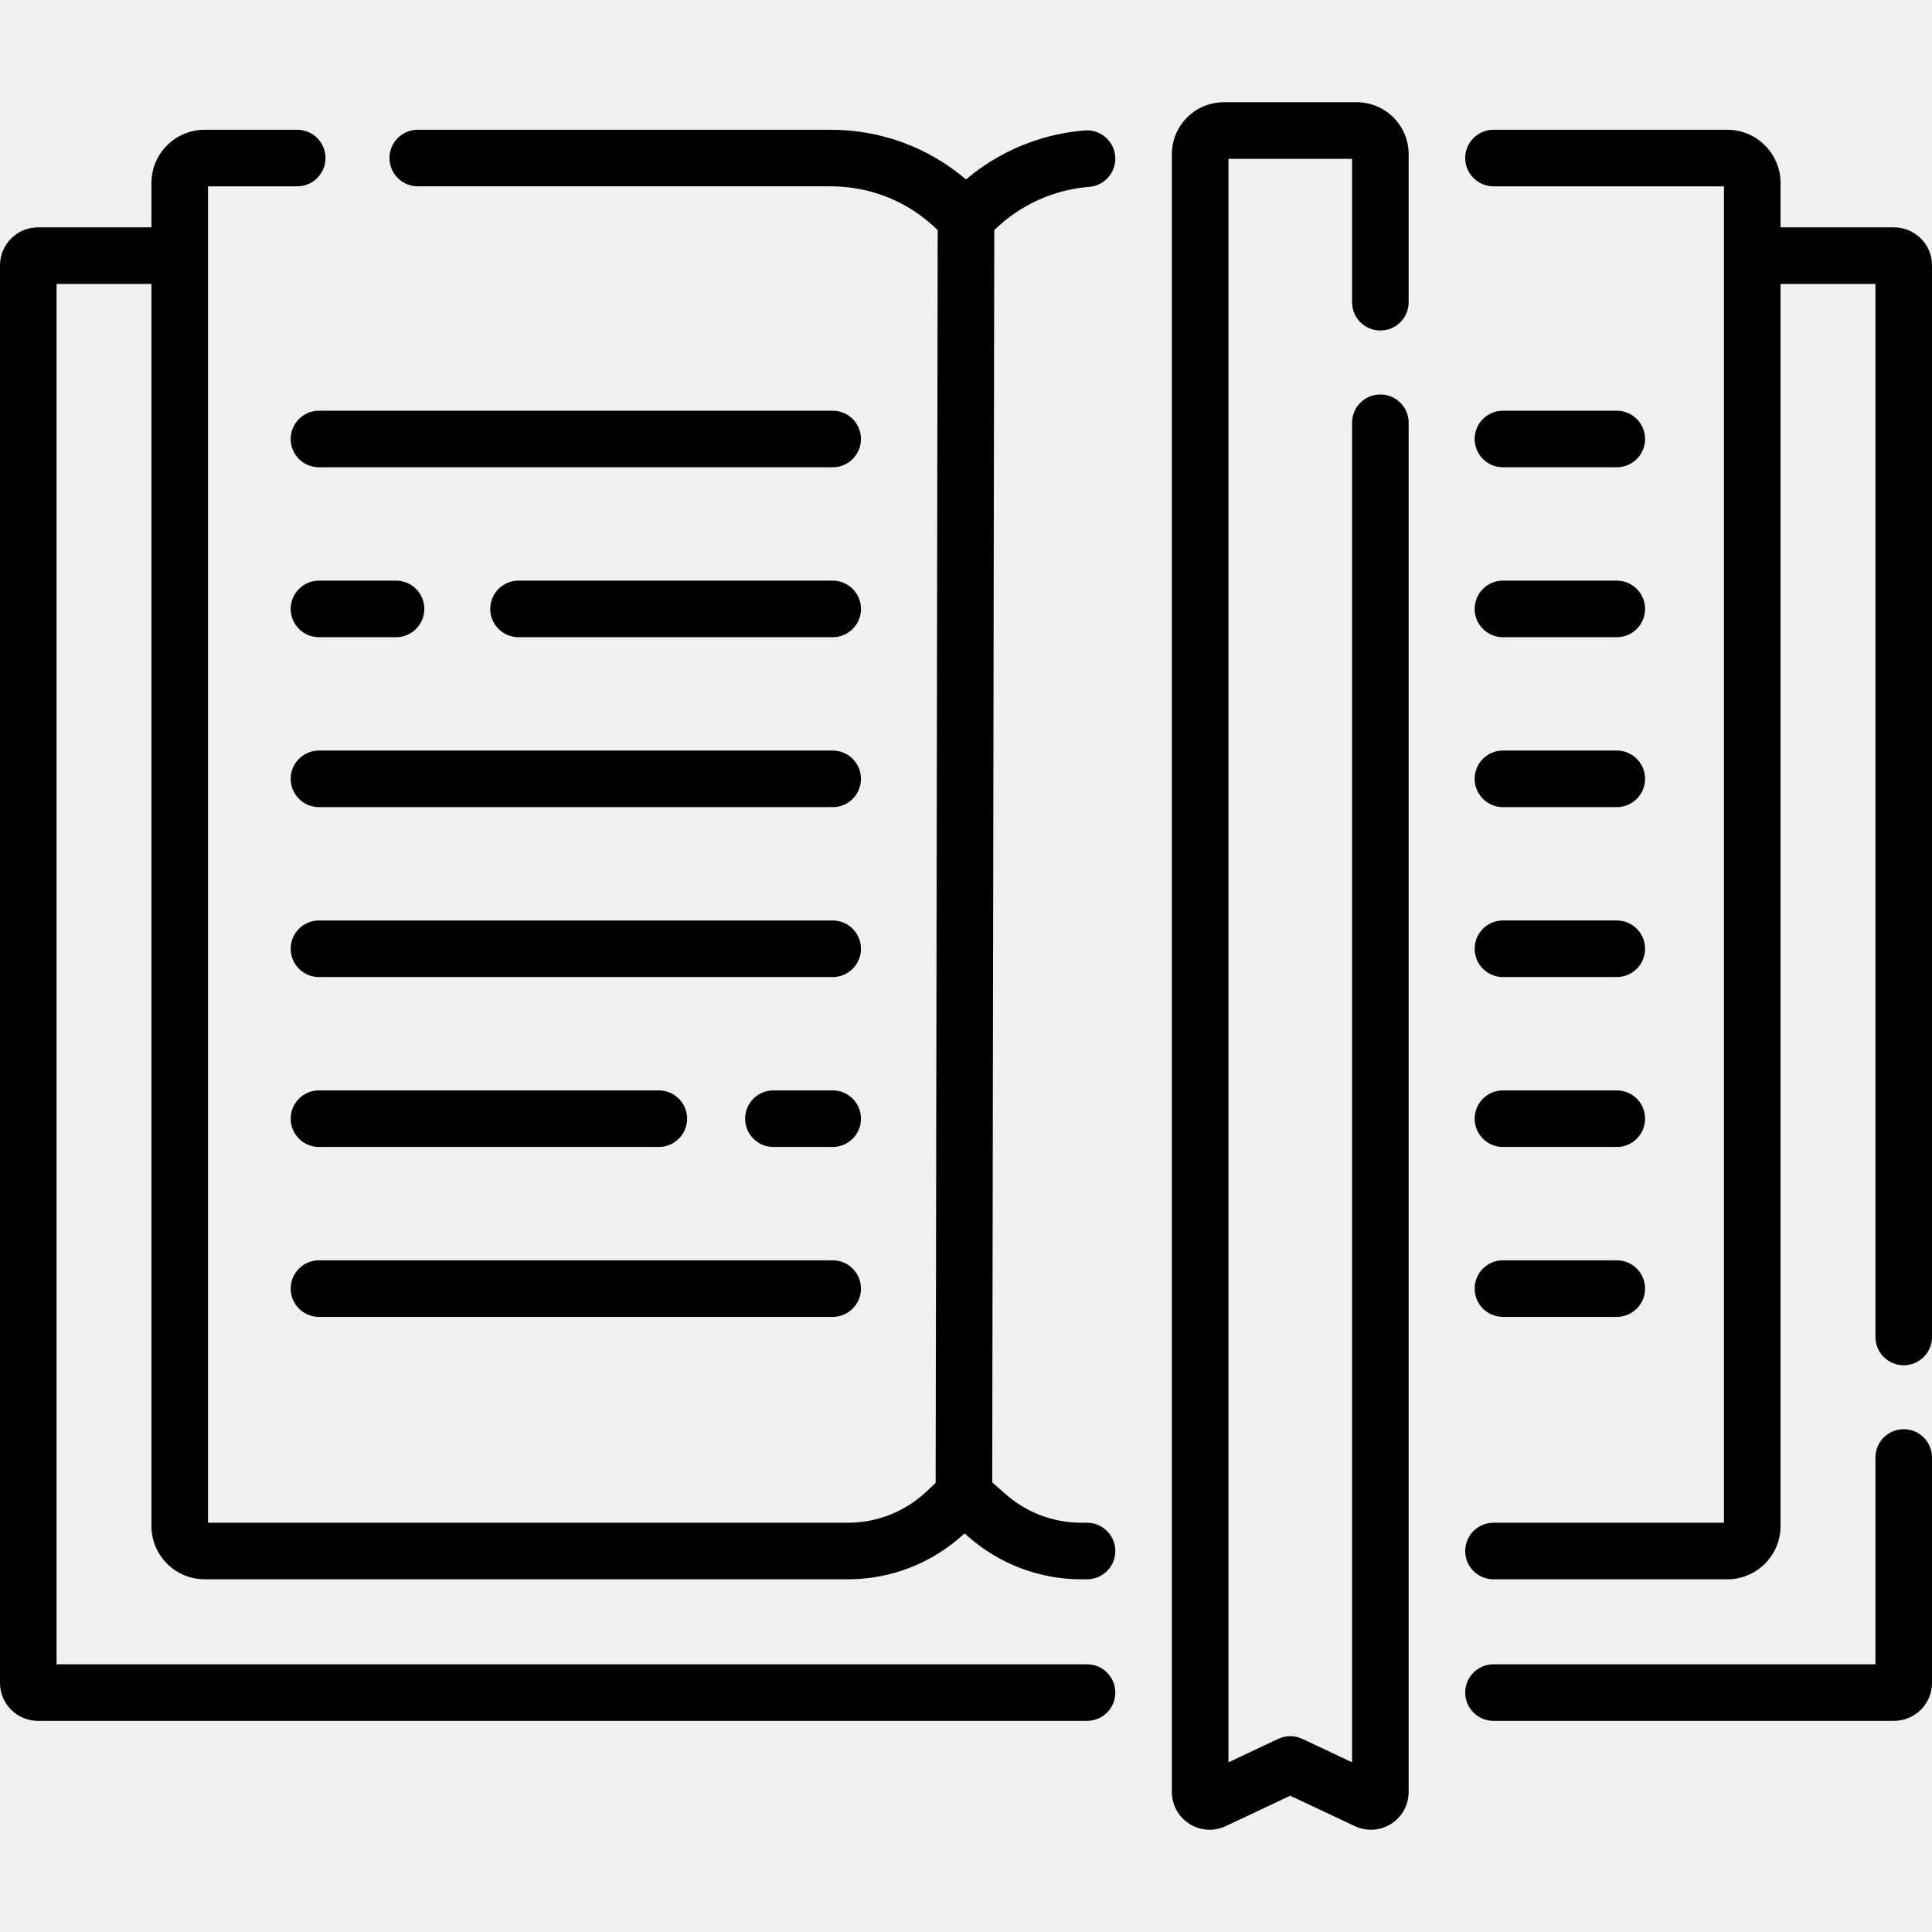
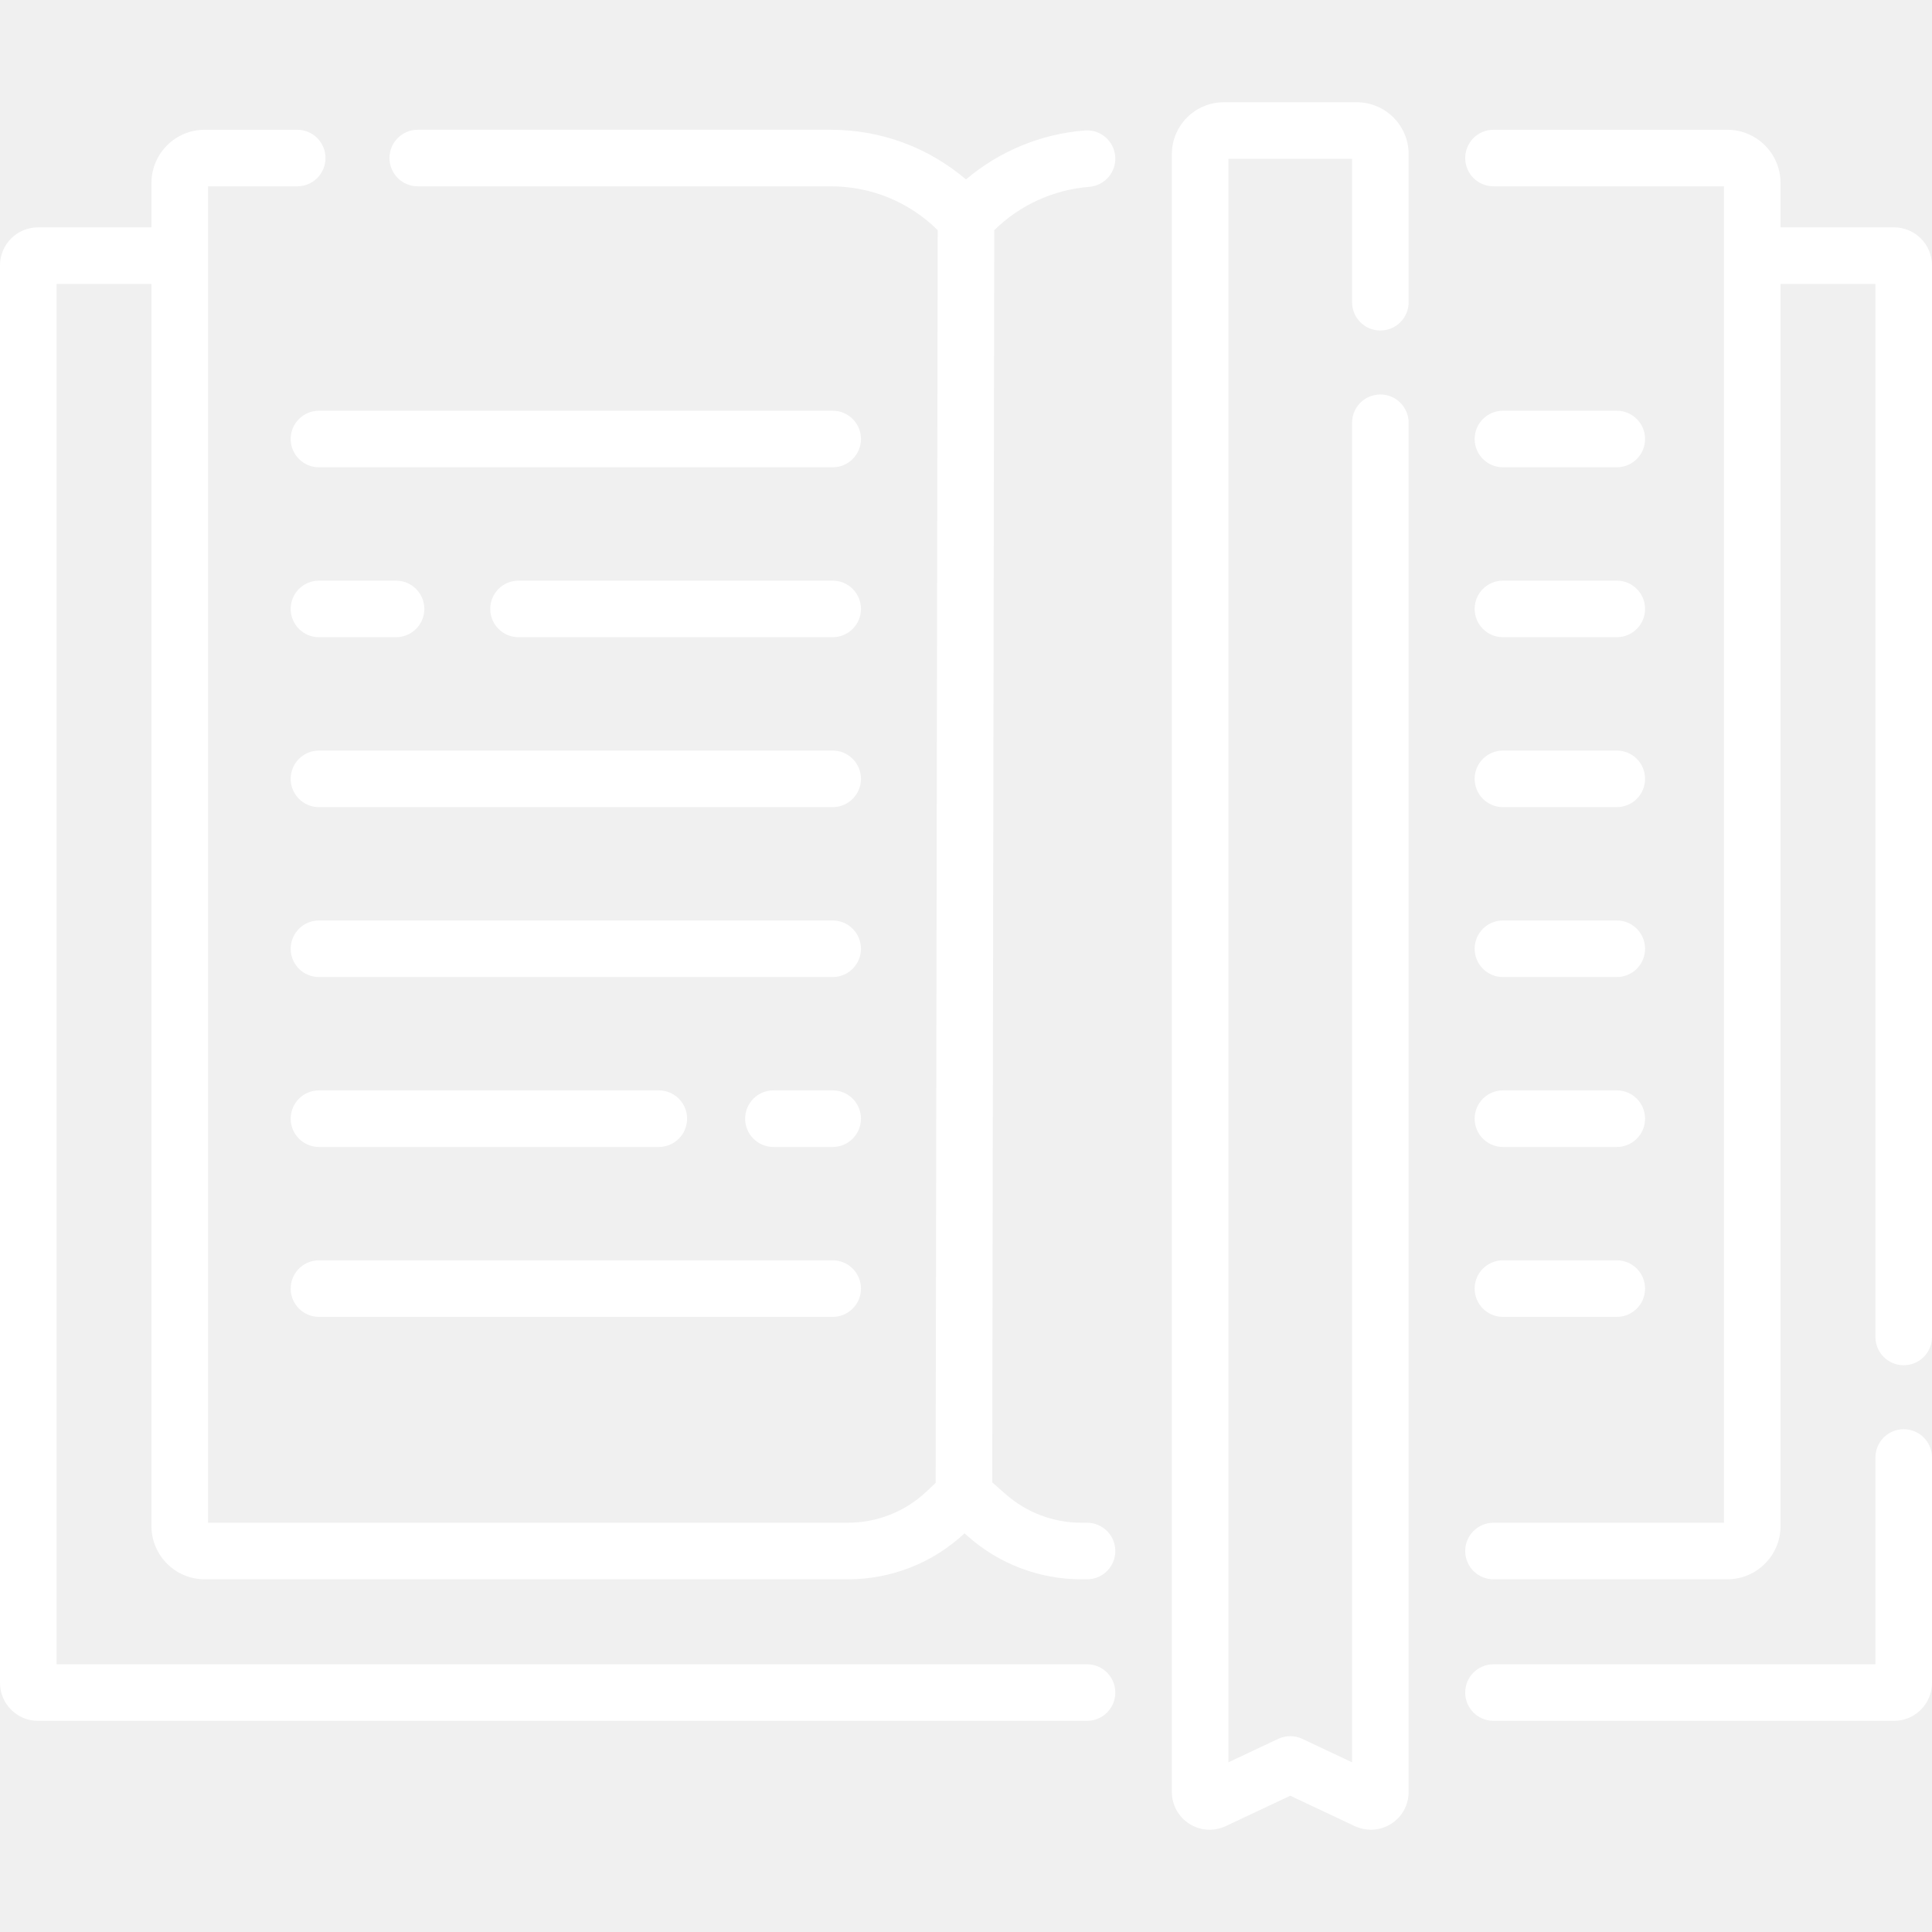
- <svg xmlns="http://www.w3.org/2000/svg" id="Capa_1" enable-background="new 0 0 512.354 512.354" height="512" viewBox="0 0 512.354 512.354" width="512">
-   <g>
-     <path d="m54.28 418.821h170.57c11.534 0 22.508-4.328 30.942-12.186l.962.848c8.296 7.312 18.955 11.338 30.015 11.338h1.506c4.143 0 7.5-3.357 7.5-7.5s-3.357-7.5-7.5-7.5h-1.506c-7.405 0-14.542-2.696-20.098-7.592l-3.54-3.12.541-332.067c6.765-6.662 15.697-10.743 25.193-11.492 4.13-.326 7.213-3.938 6.887-8.066s-3.942-7.216-8.066-6.887c-11.644.919-22.67 5.496-31.51 12.991-10.008-8.52-22.575-13.177-35.865-13.177h-109.522c-4.143 0-7.5 3.357-7.5 7.5s3.357 7.5 7.5 7.5h109.521c10.692 0 20.751 4.121 28.362 11.612l-.542 332.227-2.425 2.287c-5.664 5.342-13.071 8.283-20.855 8.283h-169.686v-354.408h23.662c4.143 0 7.5-3.357 7.5-7.5s-3.357-7.5-7.5-7.5h-24.546c-7.784 0-14.116 6.332-14.116 14.116v11.768h-30.094c-5.552-.001-10.07 4.517-10.07 10.071v375.921c0 5.553 4.518 10.07 10.07 10.07h278.204c4.143 0 7.5-3.357 7.5-7.5s-3.357-7.5-7.5-7.5h-273.274v-366.063h25.164v329.408c0 7.785 6.332 14.118 14.116 14.118z" />
-     <path d="m504.854 379.018c-4.143 0-7.5 3.357-7.5 7.5v54.84h-101.29c-4.143 0-7.5 3.357-7.5 7.5s3.357 7.5 7.5 7.5h106.22c5.553 0 10.07-4.518 10.07-10.07v-59.77c0-4.143-3.358-7.5-7.5-7.5z" />
-     <path d="m502.283 60.295h-30.094v-11.767c0-7.784-6.332-14.116-14.116-14.116h-62.01c-4.143 0-7.5 3.357-7.5 7.5s3.357 7.5 7.5 7.5h61.126v354.409h-61.126c-4.143 0-7.5 3.357-7.5 7.5s3.357 7.5 7.5 7.5h62.01c7.784 0 14.116-6.333 14.116-14.117v-329.409h25.164v279.26c0 4.143 3.357 7.5 7.5 7.5s7.5-3.357 7.5-7.5v-284.188c.001-5.554-4.517-10.072-10.07-10.072z" />
-     <path d="m359.804 27.116h-35.27c-7.587 0-13.76 6.173-13.76 13.76v434.344c0 3.446 1.737 6.606 4.647 8.453 2.91 1.848 6.512 2.073 9.631.604l17.116-8.063 17.118 8.064c1.364.642 2.82.96 4.271.96 1.865 0 3.721-.526 5.358-1.565 2.91-1.847 4.647-5.007 4.647-8.453v-363.109c0-4.143-3.357-7.5-7.5-7.5s-7.5 3.357-7.5 7.5v355.244l-13.198-6.218c-2.023-.953-4.369-.953-6.393 0l-13.198 6.218v-425.239h32.789v38.033c0 4.143 3.357 7.5 7.5 7.5s7.5-3.357 7.5-7.5v-39.274c.001-7.586-6.171-13.759-13.758-13.759z" />
-     <path d="m220.823 108.92h-136.233c-4.143 0-7.5 3.357-7.5 7.5s3.357 7.5 7.5 7.5h136.233c4.143 0 7.5-3.357 7.5-7.5s-3.357-7.5-7.5-7.5z" />
-     <path d="m220.823 153.982h-83.312c-4.143 0-7.5 3.357-7.5 7.5s3.357 7.5 7.5 7.5h83.312c4.143 0 7.5-3.357 7.5-7.5s-3.357-7.5-7.5-7.5z" />
-     <path d="m220.823 199.043h-136.233c-4.143 0-7.5 3.357-7.5 7.5s3.357 7.5 7.5 7.5h136.233c4.143 0 7.5-3.357 7.5-7.5s-3.357-7.5-7.5-7.5z" />
-     <path d="m220.823 244.106h-136.233c-4.143 0-7.5 3.357-7.5 7.5s3.357 7.5 7.5 7.5h136.233c4.143 0 7.5-3.357 7.5-7.5s-3.357-7.5-7.5-7.5z" />
-     <path d="m84.59 304.167h90.124c4.143 0 7.5-3.357 7.5-7.5s-3.357-7.5-7.5-7.5h-90.124c-4.143 0-7.5 3.357-7.5 7.5s3.357 7.5 7.5 7.5z" />
-     <path d="m84.59 349.229h136.233c4.143 0 7.5-3.357 7.5-7.5s-3.357-7.5-7.5-7.5h-136.233c-4.143 0-7.5 3.357-7.5 7.5s3.357 7.5 7.5 7.5z" />
-     <path d="m84.59 168.982h20.436c4.143 0 7.5-3.357 7.5-7.5s-3.357-7.5-7.5-7.5h-20.436c-4.143 0-7.5 3.357-7.5 7.5s3.357 7.5 7.5 7.5z" />
-     <path d="m220.823 289.167h-15.72c-4.143 0-7.5 3.357-7.5 7.5s3.357 7.5 7.5 7.5h15.72c4.143 0 7.5-3.357 7.5-7.5s-3.357-7.5-7.5-7.5z" />
-     <path d="m398.57 123.919h30.192c4.143 0 7.5-3.357 7.5-7.5s-3.357-7.5-7.5-7.5h-30.192c-4.143 0-7.5 3.357-7.5 7.5s3.358 7.5 7.5 7.5z" />
-     <path d="m398.57 168.981h30.192c4.143 0 7.5-3.357 7.5-7.5s-3.357-7.5-7.5-7.5h-30.192c-4.143 0-7.5 3.357-7.5 7.5s3.358 7.5 7.5 7.5z" />
-     <path d="m398.57 214.043h30.192c4.143 0 7.5-3.357 7.5-7.5s-3.357-7.5-7.5-7.5h-30.192c-4.143 0-7.5 3.357-7.5 7.5s3.358 7.5 7.5 7.5z" />
-     <path d="m398.57 259.105h30.192c4.143 0 7.5-3.357 7.5-7.5s-3.357-7.5-7.5-7.5h-30.192c-4.143 0-7.5 3.357-7.5 7.5s3.358 7.5 7.5 7.5z" />
-     <path d="m398.57 349.228h30.192c4.143 0 7.5-3.357 7.5-7.5s-3.357-7.5-7.5-7.5h-30.192c-4.143 0-7.5 3.357-7.5 7.5s3.358 7.5 7.5 7.5z" />
-     <path d="m398.57 304.167h30.192c4.143 0 7.5-3.357 7.5-7.5s-3.357-7.5-7.5-7.5h-30.192c-4.143 0-7.5 3.357-7.5 7.5s3.358 7.5 7.5 7.5z" />
+ <svg xmlns="http://www.w3.org/2000/svg" width="150" height="150" viewBox="0 0 150 150" fill="none">
+   <g clip-path="url(#clip0)">
+     <path d="M15.891 122.617H65.829C69.205 122.617 72.418 121.35 74.887 119.049L75.169 119.297C77.598 121.438 80.718 122.617 83.956 122.617H84.397C85.61 122.617 86.593 121.634 86.593 120.421C86.593 119.208 85.61 118.225 84.397 118.225H83.956C81.788 118.225 79.699 117.436 78.072 116.002L77.036 115.089L77.194 17.871C79.175 15.921 81.79 14.726 84.57 14.507C85.779 14.411 86.682 13.354 86.586 12.145C86.491 10.937 85.432 10.033 84.225 10.129C80.816 10.398 77.588 11.738 75 13.932C72.07 11.438 68.391 10.074 64.5 10.074H32.435C31.222 10.074 30.239 11.057 30.239 12.27C30.239 13.483 31.222 14.466 32.435 14.466H64.499C67.63 14.466 70.575 15.672 72.803 17.865L72.644 115.13L71.934 115.8C70.276 117.364 68.107 118.225 65.829 118.225H16.15V14.466H23.078C24.291 14.466 25.273 13.483 25.273 12.27C25.273 11.057 24.291 10.075 23.078 10.075H15.891C13.613 10.075 11.759 11.928 11.759 14.207V17.653H2.948C1.323 17.652 0 18.975 0 20.601V130.658C0 132.284 1.323 133.606 2.948 133.606H84.397C85.61 133.606 86.593 132.623 86.593 131.41C86.593 130.198 85.61 129.215 84.397 129.215H4.391V22.044H11.759V118.483C11.759 120.763 13.613 122.617 15.891 122.617Z" fill="white" />
+     <path d="M147.804 110.964C146.591 110.964 145.609 111.946 145.609 113.159V129.215H115.954C114.741 129.215 113.758 130.197 113.758 131.41C113.758 132.623 114.741 133.606 115.954 133.606H147.052C148.678 133.606 150 132.283 150 130.658V113.159C150 111.946 149.017 110.964 147.804 110.964V110.964Z" fill="white" />
+     <path d="M147.052 17.652H138.241V14.207C138.241 11.928 136.387 10.075 134.108 10.075H115.954C114.741 10.075 113.758 11.057 113.758 12.27C113.758 13.483 114.741 14.466 115.954 14.466H133.85V118.225H115.954C114.741 118.225 113.758 119.208 113.758 120.421C113.758 121.634 114.741 122.617 115.954 122.617H134.108C136.387 122.617 138.241 120.763 138.241 118.484V22.044H145.608V103.802C145.608 105.015 146.591 105.997 147.804 105.997C149.017 105.997 150 105.015 150 103.802V20.601C150 18.975 148.677 17.652 147.052 17.652V17.652Z" fill="white" />
+     <path d="M105.339 7.939H95.013C92.791 7.939 90.984 9.746 90.984 11.967V139.128C90.984 140.137 91.493 141.062 92.345 141.603C93.197 142.144 94.251 142.21 95.164 141.78L100.175 139.419L105.187 141.78C105.586 141.968 106.012 142.061 106.437 142.061C106.983 142.061 107.527 141.907 108.006 141.603C108.858 141.062 109.366 140.137 109.366 139.128V32.822C109.366 31.609 108.384 30.627 107.171 30.627C105.958 30.627 104.975 31.609 104.975 32.822V136.826L101.111 135.005C100.519 134.726 99.832 134.726 99.239 135.005L95.375 136.826V12.33H104.975V23.465C104.975 24.678 105.958 25.661 107.171 25.661C108.384 25.661 109.366 24.678 109.366 23.465V11.967C109.367 9.746 107.56 7.939 105.339 7.939V7.939Z" fill="white" />
+     <path d="M64.65 31.888H24.765C23.552 31.888 22.569 32.871 22.569 34.084C22.569 35.297 23.552 36.28 24.765 36.28H64.65C65.862 36.28 66.845 35.297 66.845 34.084C66.845 32.871 65.862 31.888 64.65 31.888Z" fill="white" />
+     <path d="M64.65 45.081H40.259C39.046 45.081 38.063 46.063 38.063 47.276C38.063 48.489 39.046 49.472 40.259 49.472H64.65C65.862 49.472 66.845 48.489 66.845 47.276C66.845 46.063 65.862 45.081 64.65 45.081V45.081Z" fill="white" />
+     <path d="M64.65 58.273H24.765C23.552 58.273 22.569 59.256 22.569 60.469C22.569 61.682 23.552 62.665 24.765 62.665H64.65C65.862 62.665 66.845 61.682 66.845 60.469C66.845 59.256 65.862 58.273 64.65 58.273Z" fill="white" />
+     <path d="M64.65 71.466H24.765C23.552 71.466 22.569 72.449 22.569 73.662C22.569 74.875 23.552 75.857 24.765 75.857H64.65C65.862 75.857 66.845 74.875 66.845 73.662C66.845 72.449 65.862 71.466 64.65 71.466Z" fill="white" />
+     <path d="M24.765 89.05H51.15C52.363 89.05 53.346 88.067 53.346 86.854C53.346 85.641 52.363 84.658 51.15 84.658H24.765C23.552 84.658 22.569 85.641 22.569 86.854C22.569 88.067 23.552 89.05 24.765 89.05Z" fill="white" />
+     <path d="M24.765 102.242H64.65C65.862 102.242 66.845 101.26 66.845 100.047C66.845 98.834 65.862 97.851 64.65 97.851H24.765C23.552 97.851 22.569 98.834 22.569 100.047C22.569 101.26 23.552 102.242 24.765 102.242Z" fill="white" />
+     <path d="M24.765 49.472H30.748C31.961 49.472 32.944 48.489 32.944 47.276C32.944 46.063 31.961 45.081 30.748 45.081H24.765C23.552 45.081 22.569 46.063 22.569 47.276C22.569 48.489 23.552 49.472 24.765 49.472Z" fill="white" />
+     <path d="M64.65 84.658H60.047C58.834 84.658 57.852 85.641 57.852 86.854C57.852 88.067 58.834 89.05 60.047 89.05H64.65C65.862 89.05 66.845 88.067 66.845 86.854C66.845 85.641 65.862 84.658 64.65 84.658Z" fill="white" />
+     <path d="M116.688 36.279H125.527C126.74 36.279 127.723 35.297 127.723 34.084C127.723 32.871 126.74 31.888 125.527 31.888H116.688C115.475 31.888 114.492 32.871 114.492 34.084C114.492 35.297 115.475 36.279 116.688 36.279Z" fill="white" />
+     <path d="M116.688 49.472H125.527C126.74 49.472 127.723 48.489 127.723 47.276C127.723 46.063 126.74 45.08 125.527 45.08H116.688C115.475 45.08 114.492 46.063 114.492 47.276C114.492 48.489 115.475 49.472 116.688 49.472Z" fill="white" />
+     <path d="M116.688 62.665H125.527C126.74 62.665 127.723 61.682 127.723 60.469C127.723 59.256 126.74 58.273 125.527 58.273H116.688C115.475 58.273 114.492 59.256 114.492 60.469C114.492 61.682 115.475 62.665 116.688 62.665Z" fill="white" />
+     <path d="M116.688 75.857H125.527C126.74 75.857 127.723 74.874 127.723 73.661C127.723 72.448 126.74 71.466 125.527 71.466H116.688C115.475 71.466 114.492 72.448 114.492 73.661C114.492 74.874 115.475 75.857 116.688 75.857Z" fill="white" />
+     <path d="M116.688 102.242H125.527C126.74 102.242 127.723 101.259 127.723 100.046C127.723 98.833 126.74 97.851 125.527 97.851H116.688C115.475 97.851 114.492 98.833 114.492 100.046C114.492 101.259 115.475 102.242 116.688 102.242Z" fill="white" />
+     <path d="M116.688 89.05H125.527C126.74 89.05 127.723 88.067 127.723 86.854C127.723 85.641 126.74 84.658 125.527 84.658H116.688C115.475 84.658 114.492 85.641 114.492 86.854C114.492 88.067 115.475 89.05 116.688 89.05Z" fill="white" />
  </g>
+   <defs>
+     <clipPath id="clip0">
+       <rect width="150" height="150" fill="white" />
+     </clipPath>
+   </defs>
</svg>
